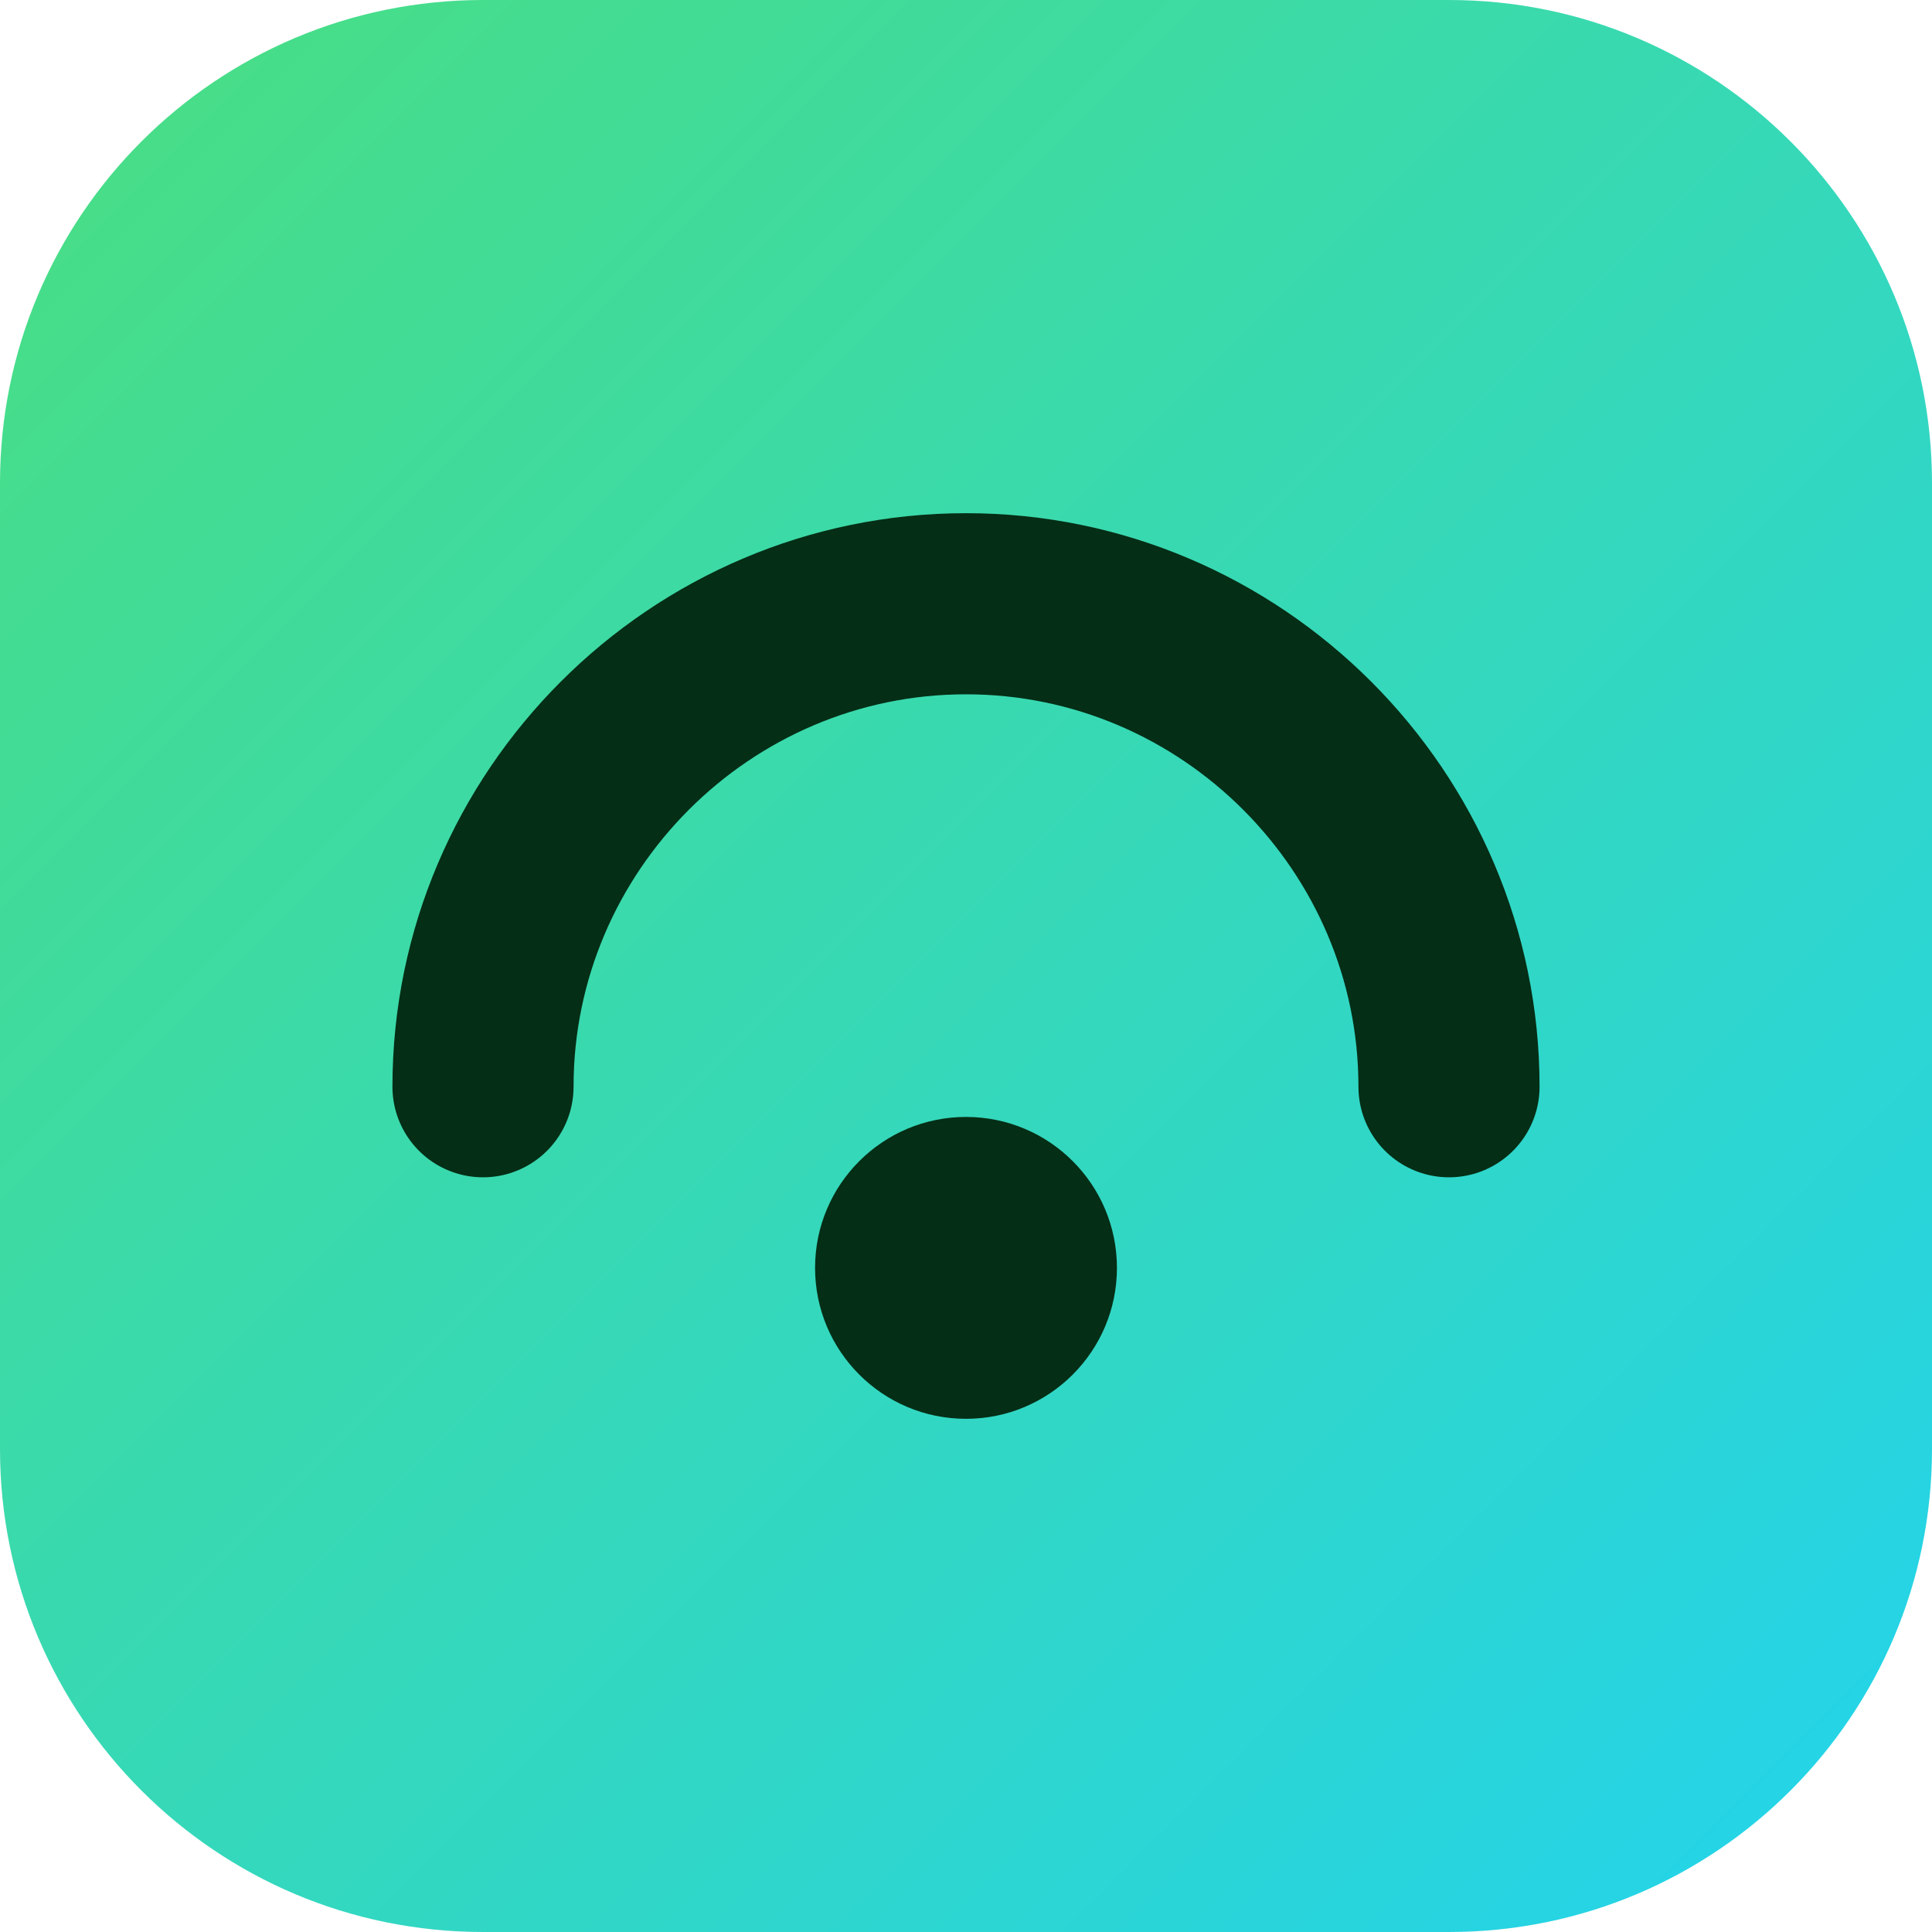
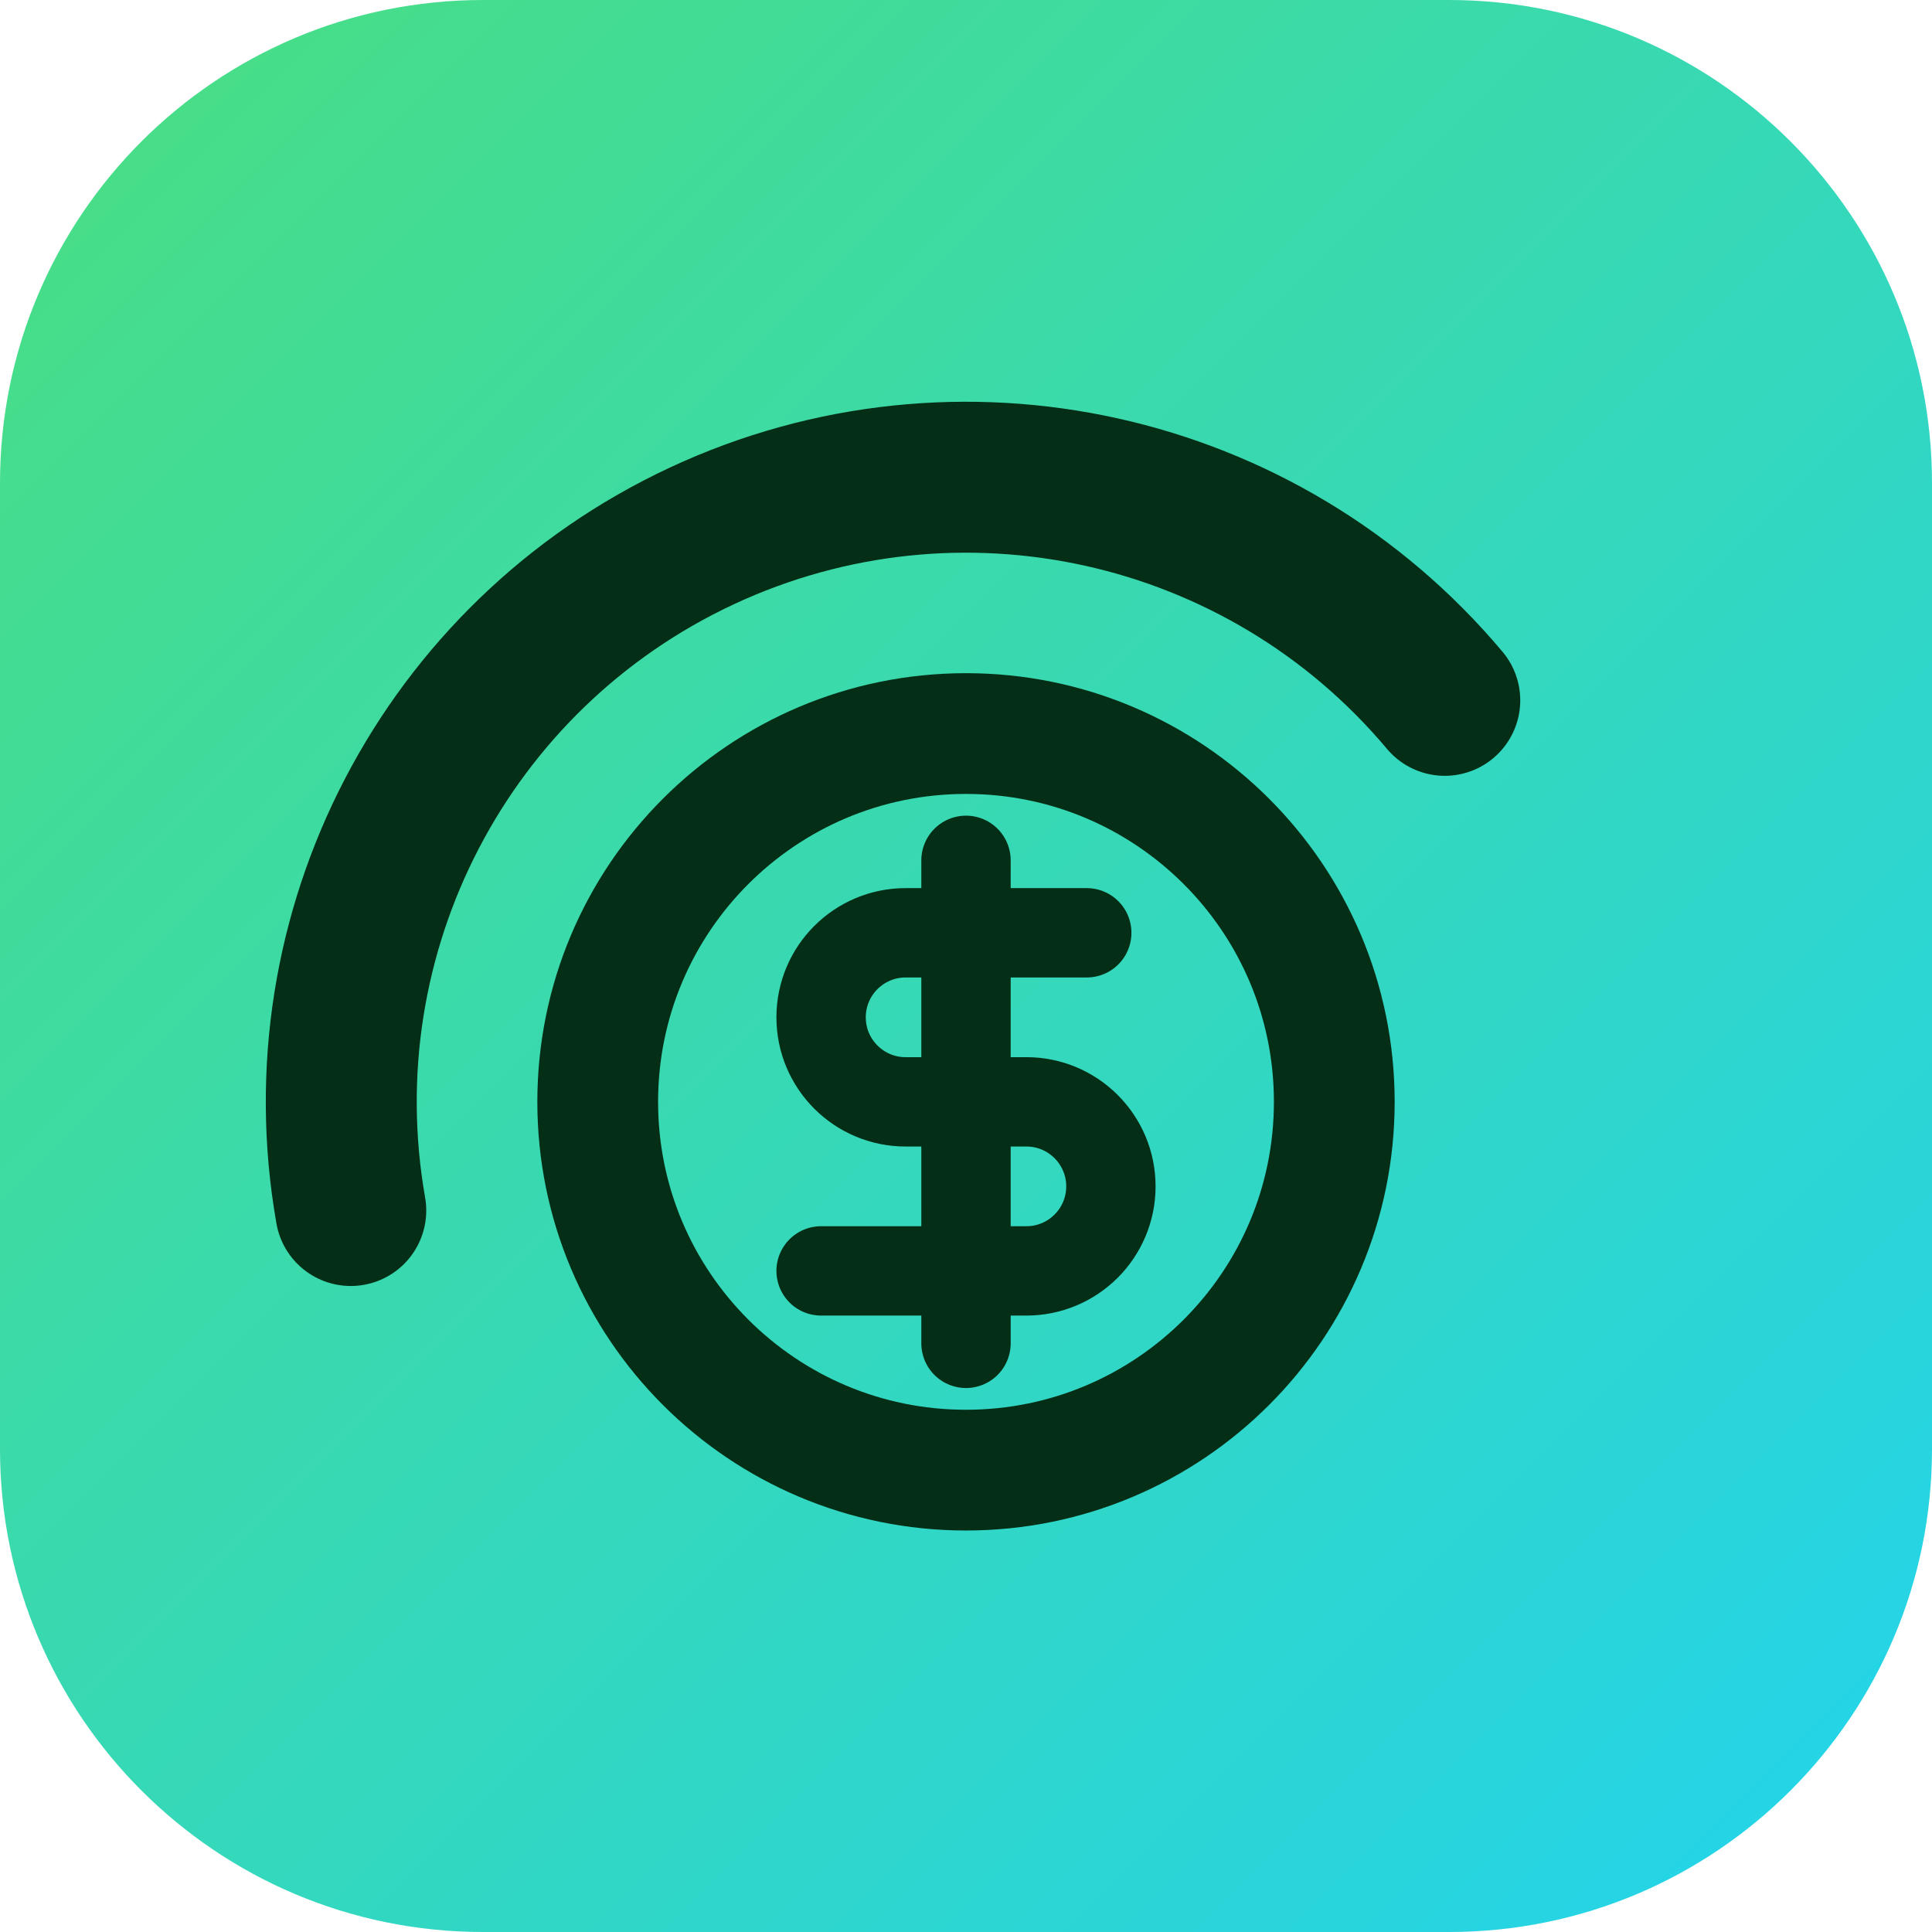
<svg xmlns="http://www.w3.org/2000/svg" viewBox="0 0 32 32" fill="none">
  <defs>
    <linearGradient id="g" x1="0" y1="0" x2="1" y2="1">
      <stop offset="0%" stop-color="#4ADE80" />
      <stop offset="100%" stop-color="#22D3EE" />
    </linearGradient>
  </defs>
  <rect width="32" height="32" rx="8" fill="url(#g)" />
-   <path d="M8 18c0-4.4 3.6-8 8-8s8 3.6 8 8" stroke="#052e16" stroke-width="3" stroke-linecap="round" />
-   <circle cx="16" cy="21" r="2.5" fill="#052e16" />
+   <path d="M5.81 20.05A10.35 10.35 0 0 1 23.93 11.6" stroke="#052e16" stroke-width="2.5" stroke-linecap="round" />
+   <circle cx="16" cy="18.25" r="6.1" stroke="#052e16" stroke-width="2" />
+   <g transform="translate(16 18.25) scale(0.4) translate(-12 -12)">
+     <path d="M12 2v20M17 5H9.5a3.5 3.5 0 0 0 0 7h5a3.5 3.5 0 0 1 0 7H6" stroke="#052e16" stroke-width="3.7" stroke-linecap="round" stroke-linejoin="round" />
+   </g>
</svg>
